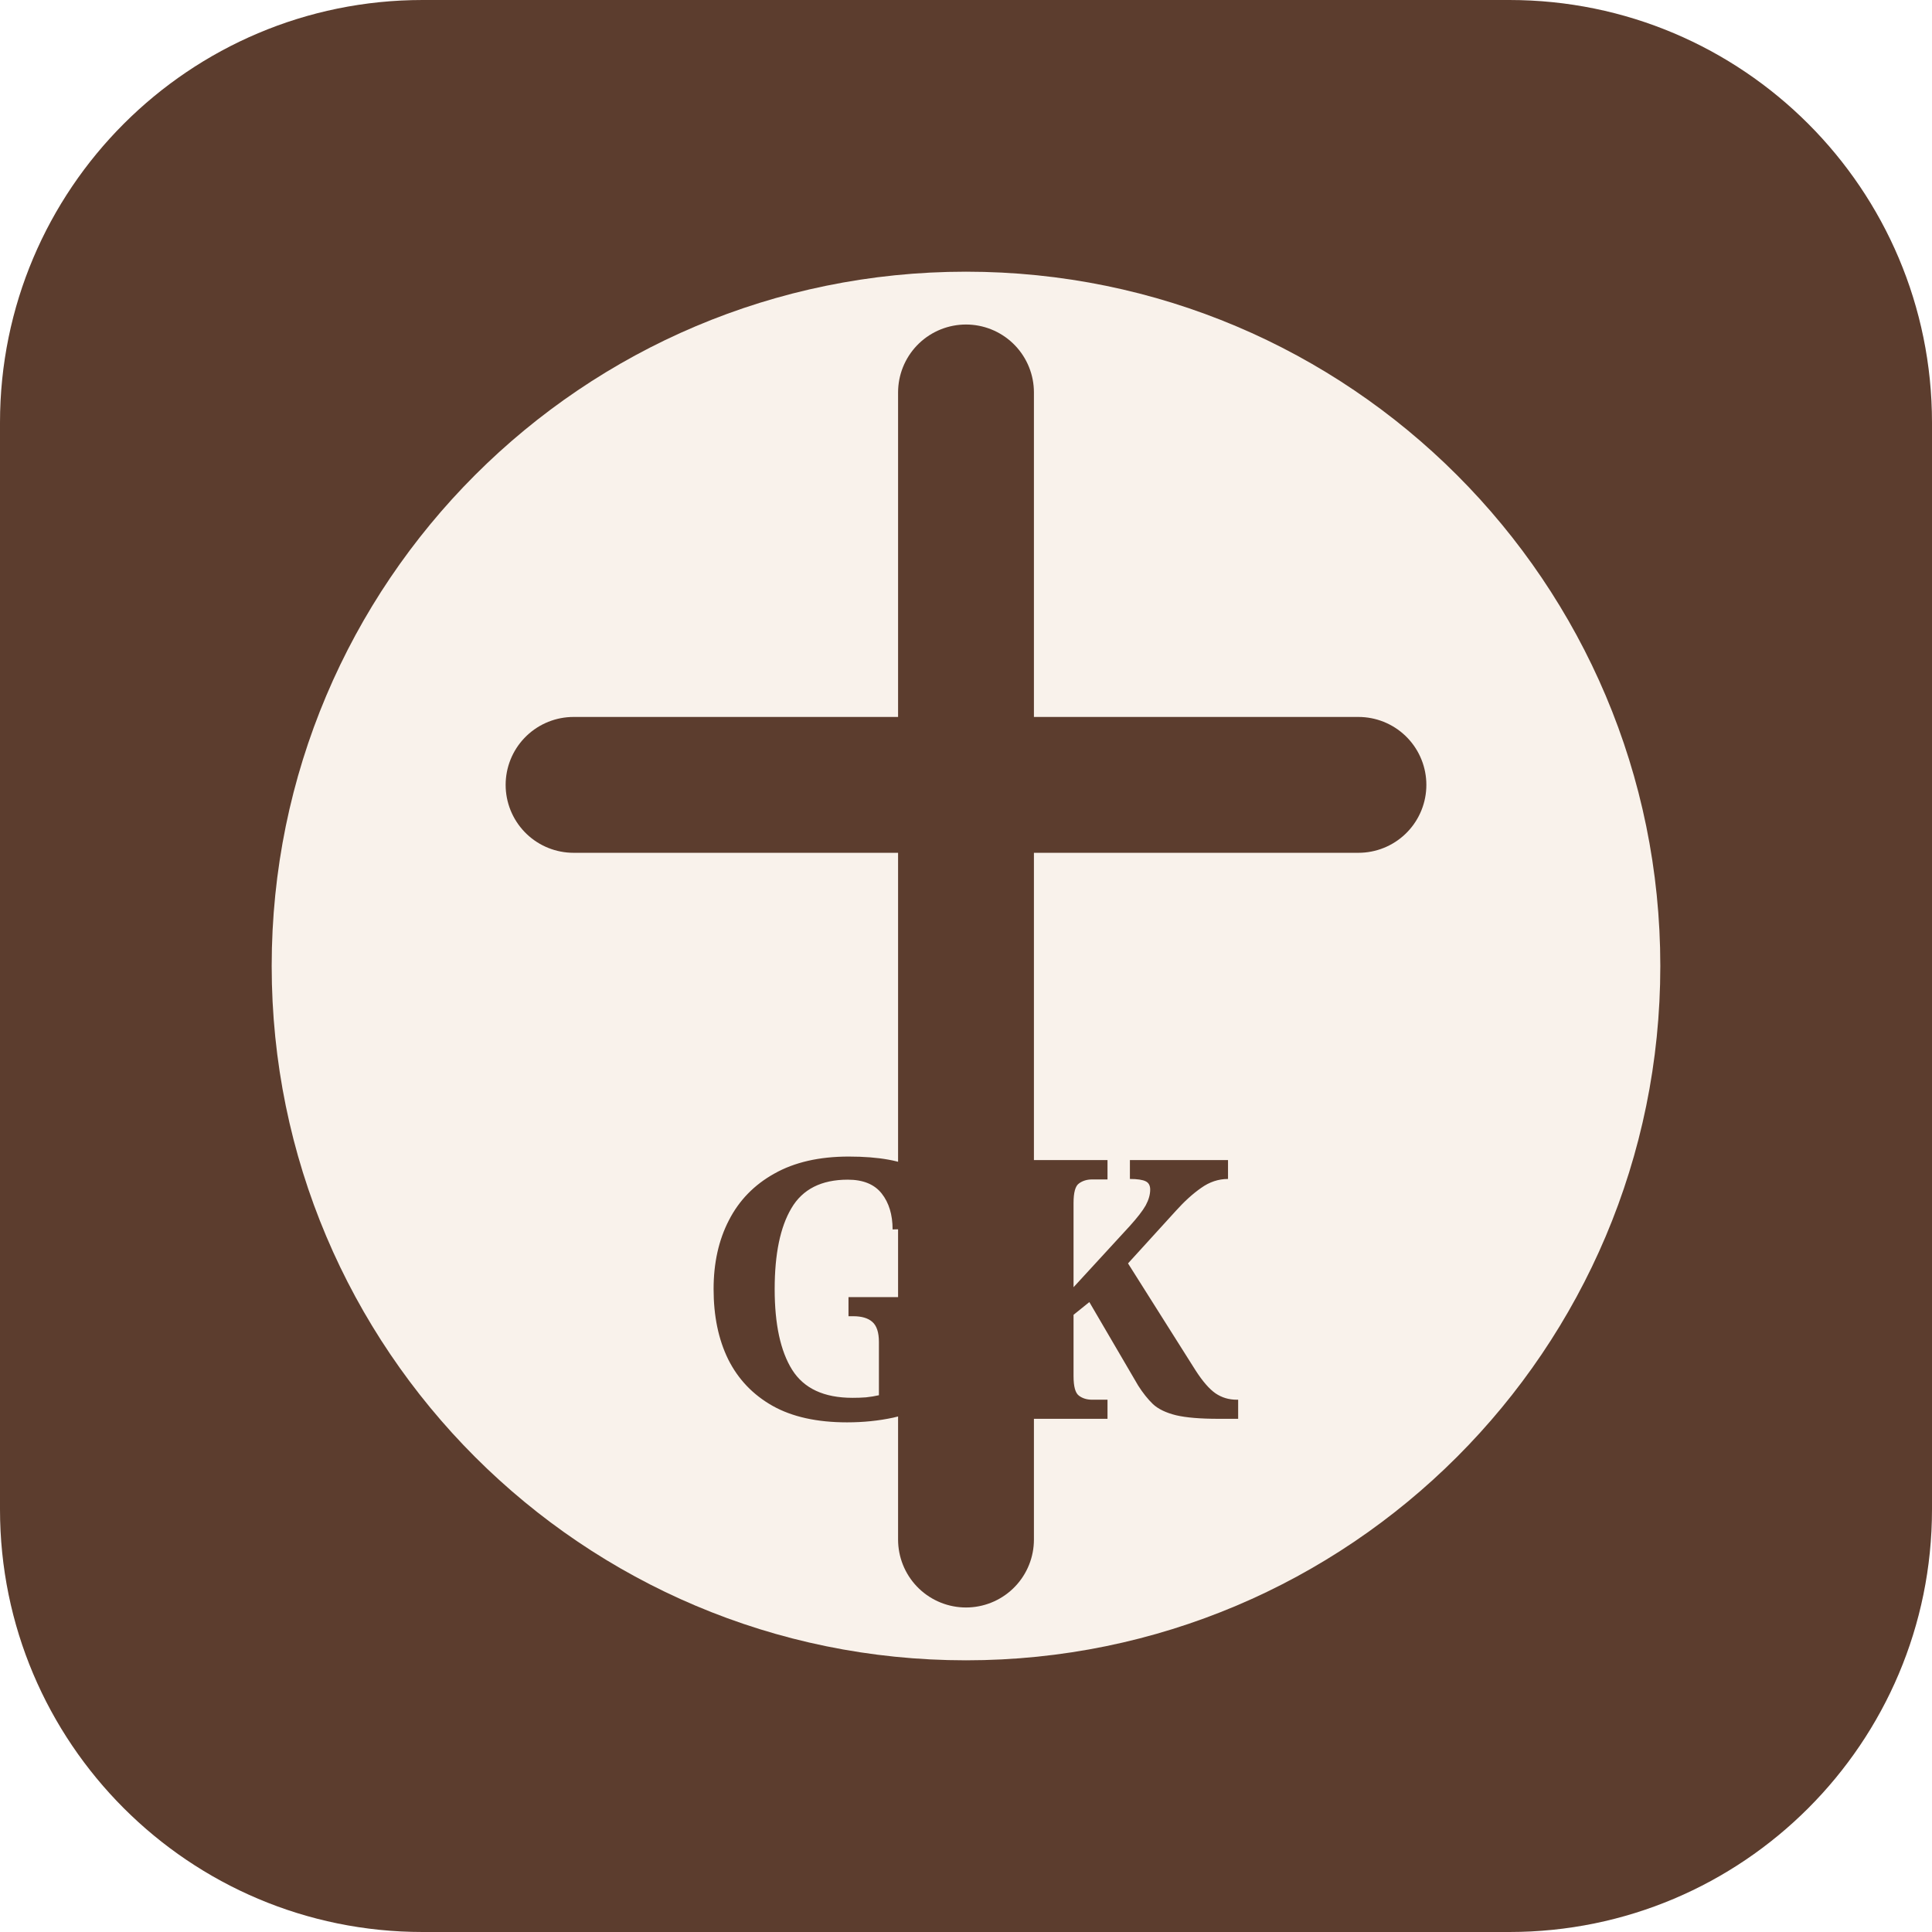
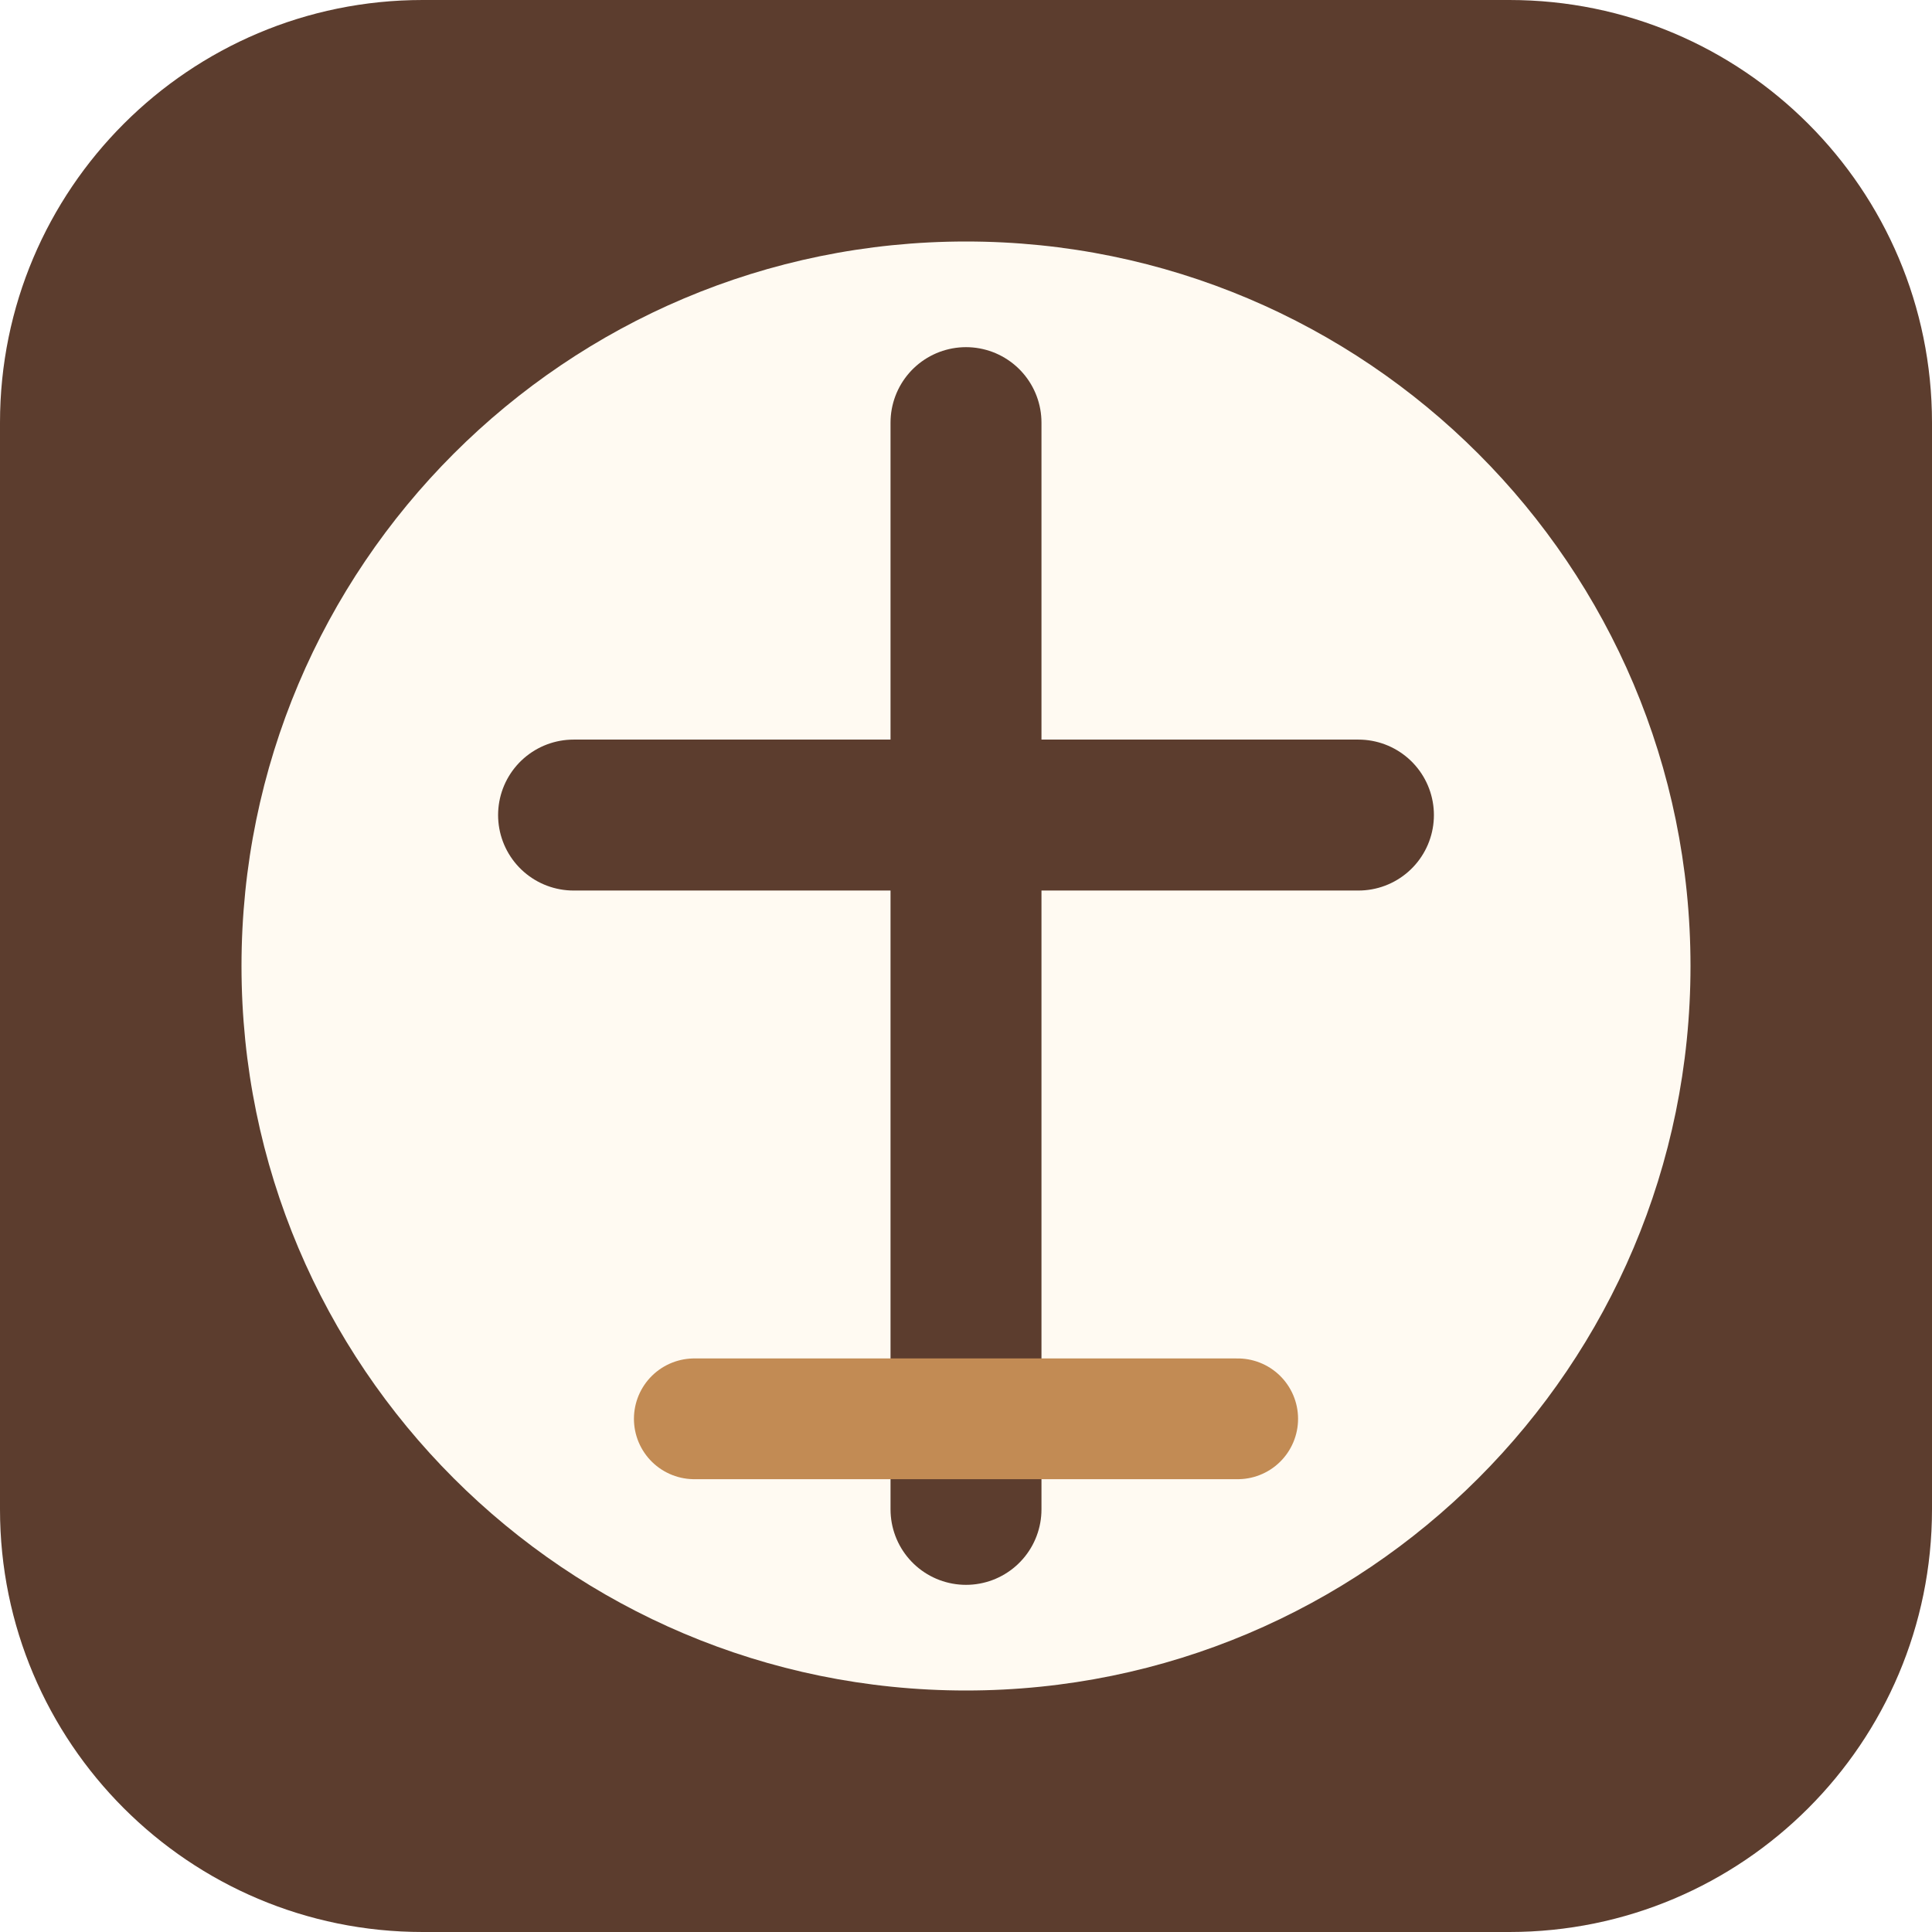
- <svg xmlns="http://www.w3.org/2000/svg" viewBox="0 0 128 128" role="img" aria-label="GK Gobabis icon">
-   <rect width="128" height="128" rx="28" fill="#5c3d2e" />
-   <circle cx="64" cy="64" r="46" fill="#fffaf2" opacity="0.96" />
-   <path d="M64 26v76M38 52h52" stroke="#5c3d2e" stroke-width="9" stroke-linecap="round" />
-   <text x="64" y="94" text-anchor="middle" font-family="Georgia, serif" font-size="24" font-weight="700" fill="#5c3d2e">GK</text>
+ <svg xmlns="http://www.w3.org/2000/svg" viewBox="0 0 64 64">
+   <rect width="64" height="64" rx="14" fill="#5c3d2e" />
+   <circle cx="32" cy="32" r="24" fill="#fffaf2" />
+   <path d="M32 14v36M19 27h26" stroke="#5c3d2e" stroke-width="5" stroke-linecap="round" />
+   <path d="M23 47h18" stroke="#c28b54" stroke-width="4" stroke-linecap="round" />
</svg>
